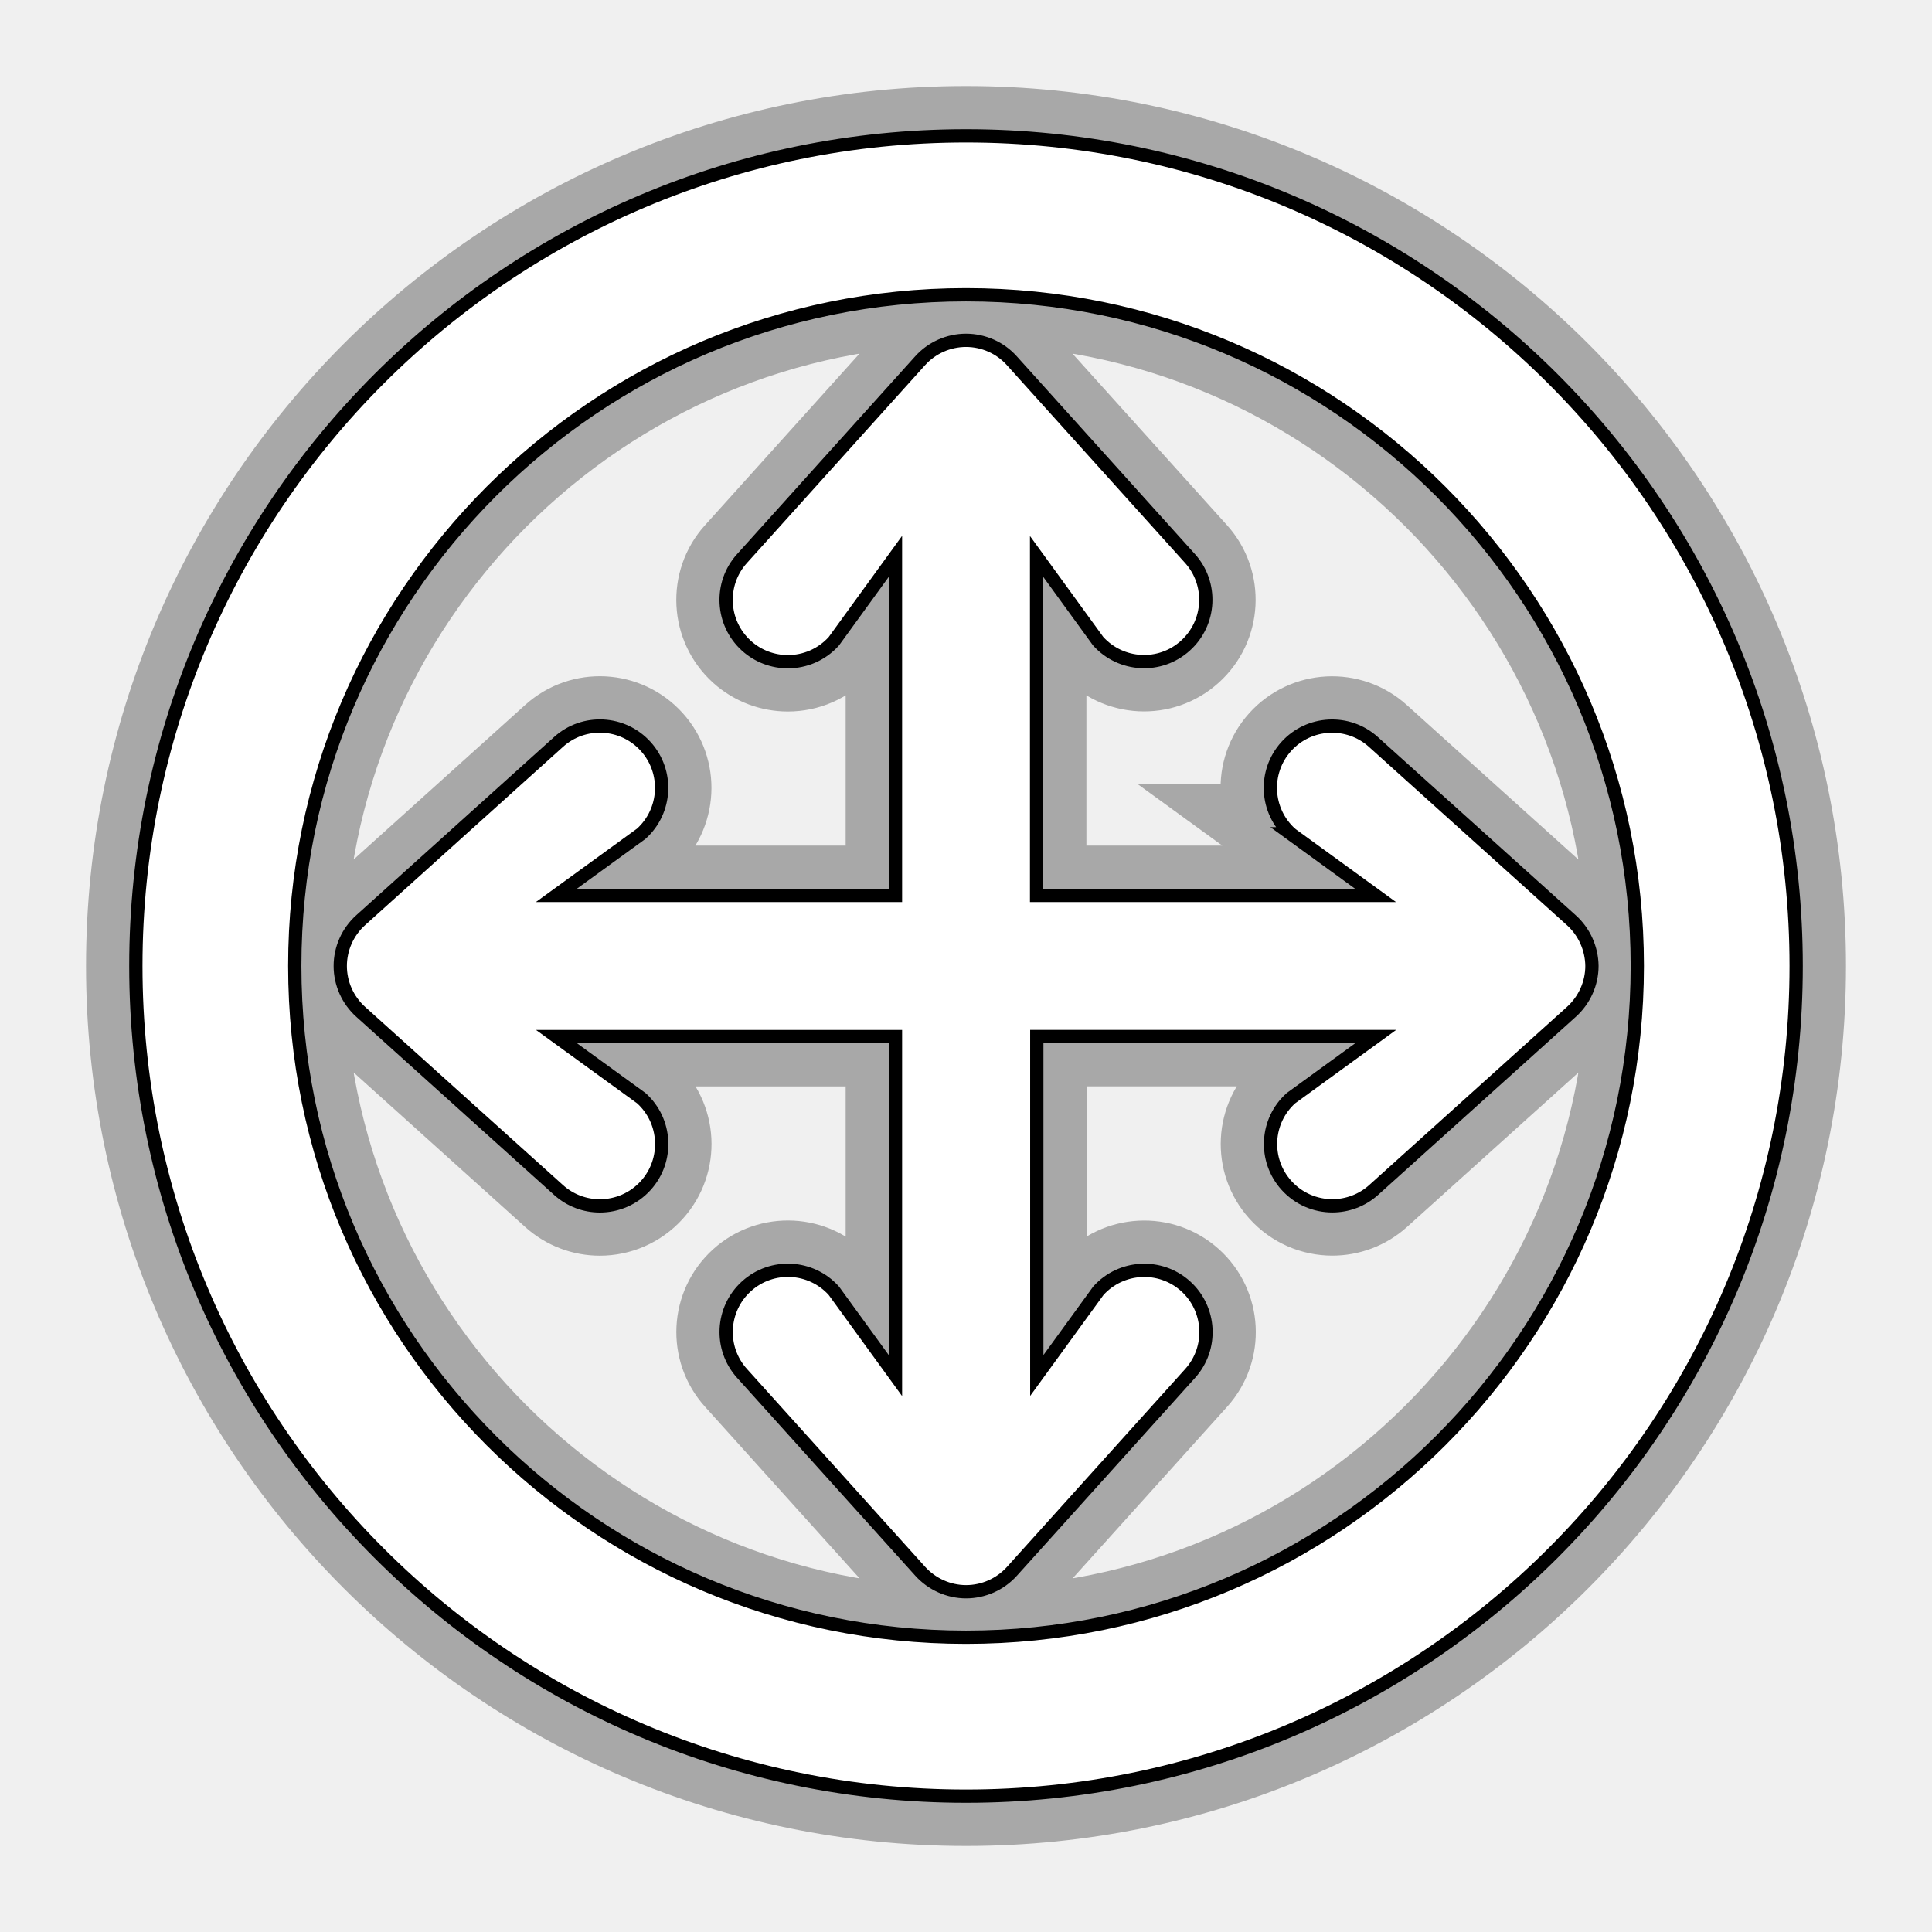
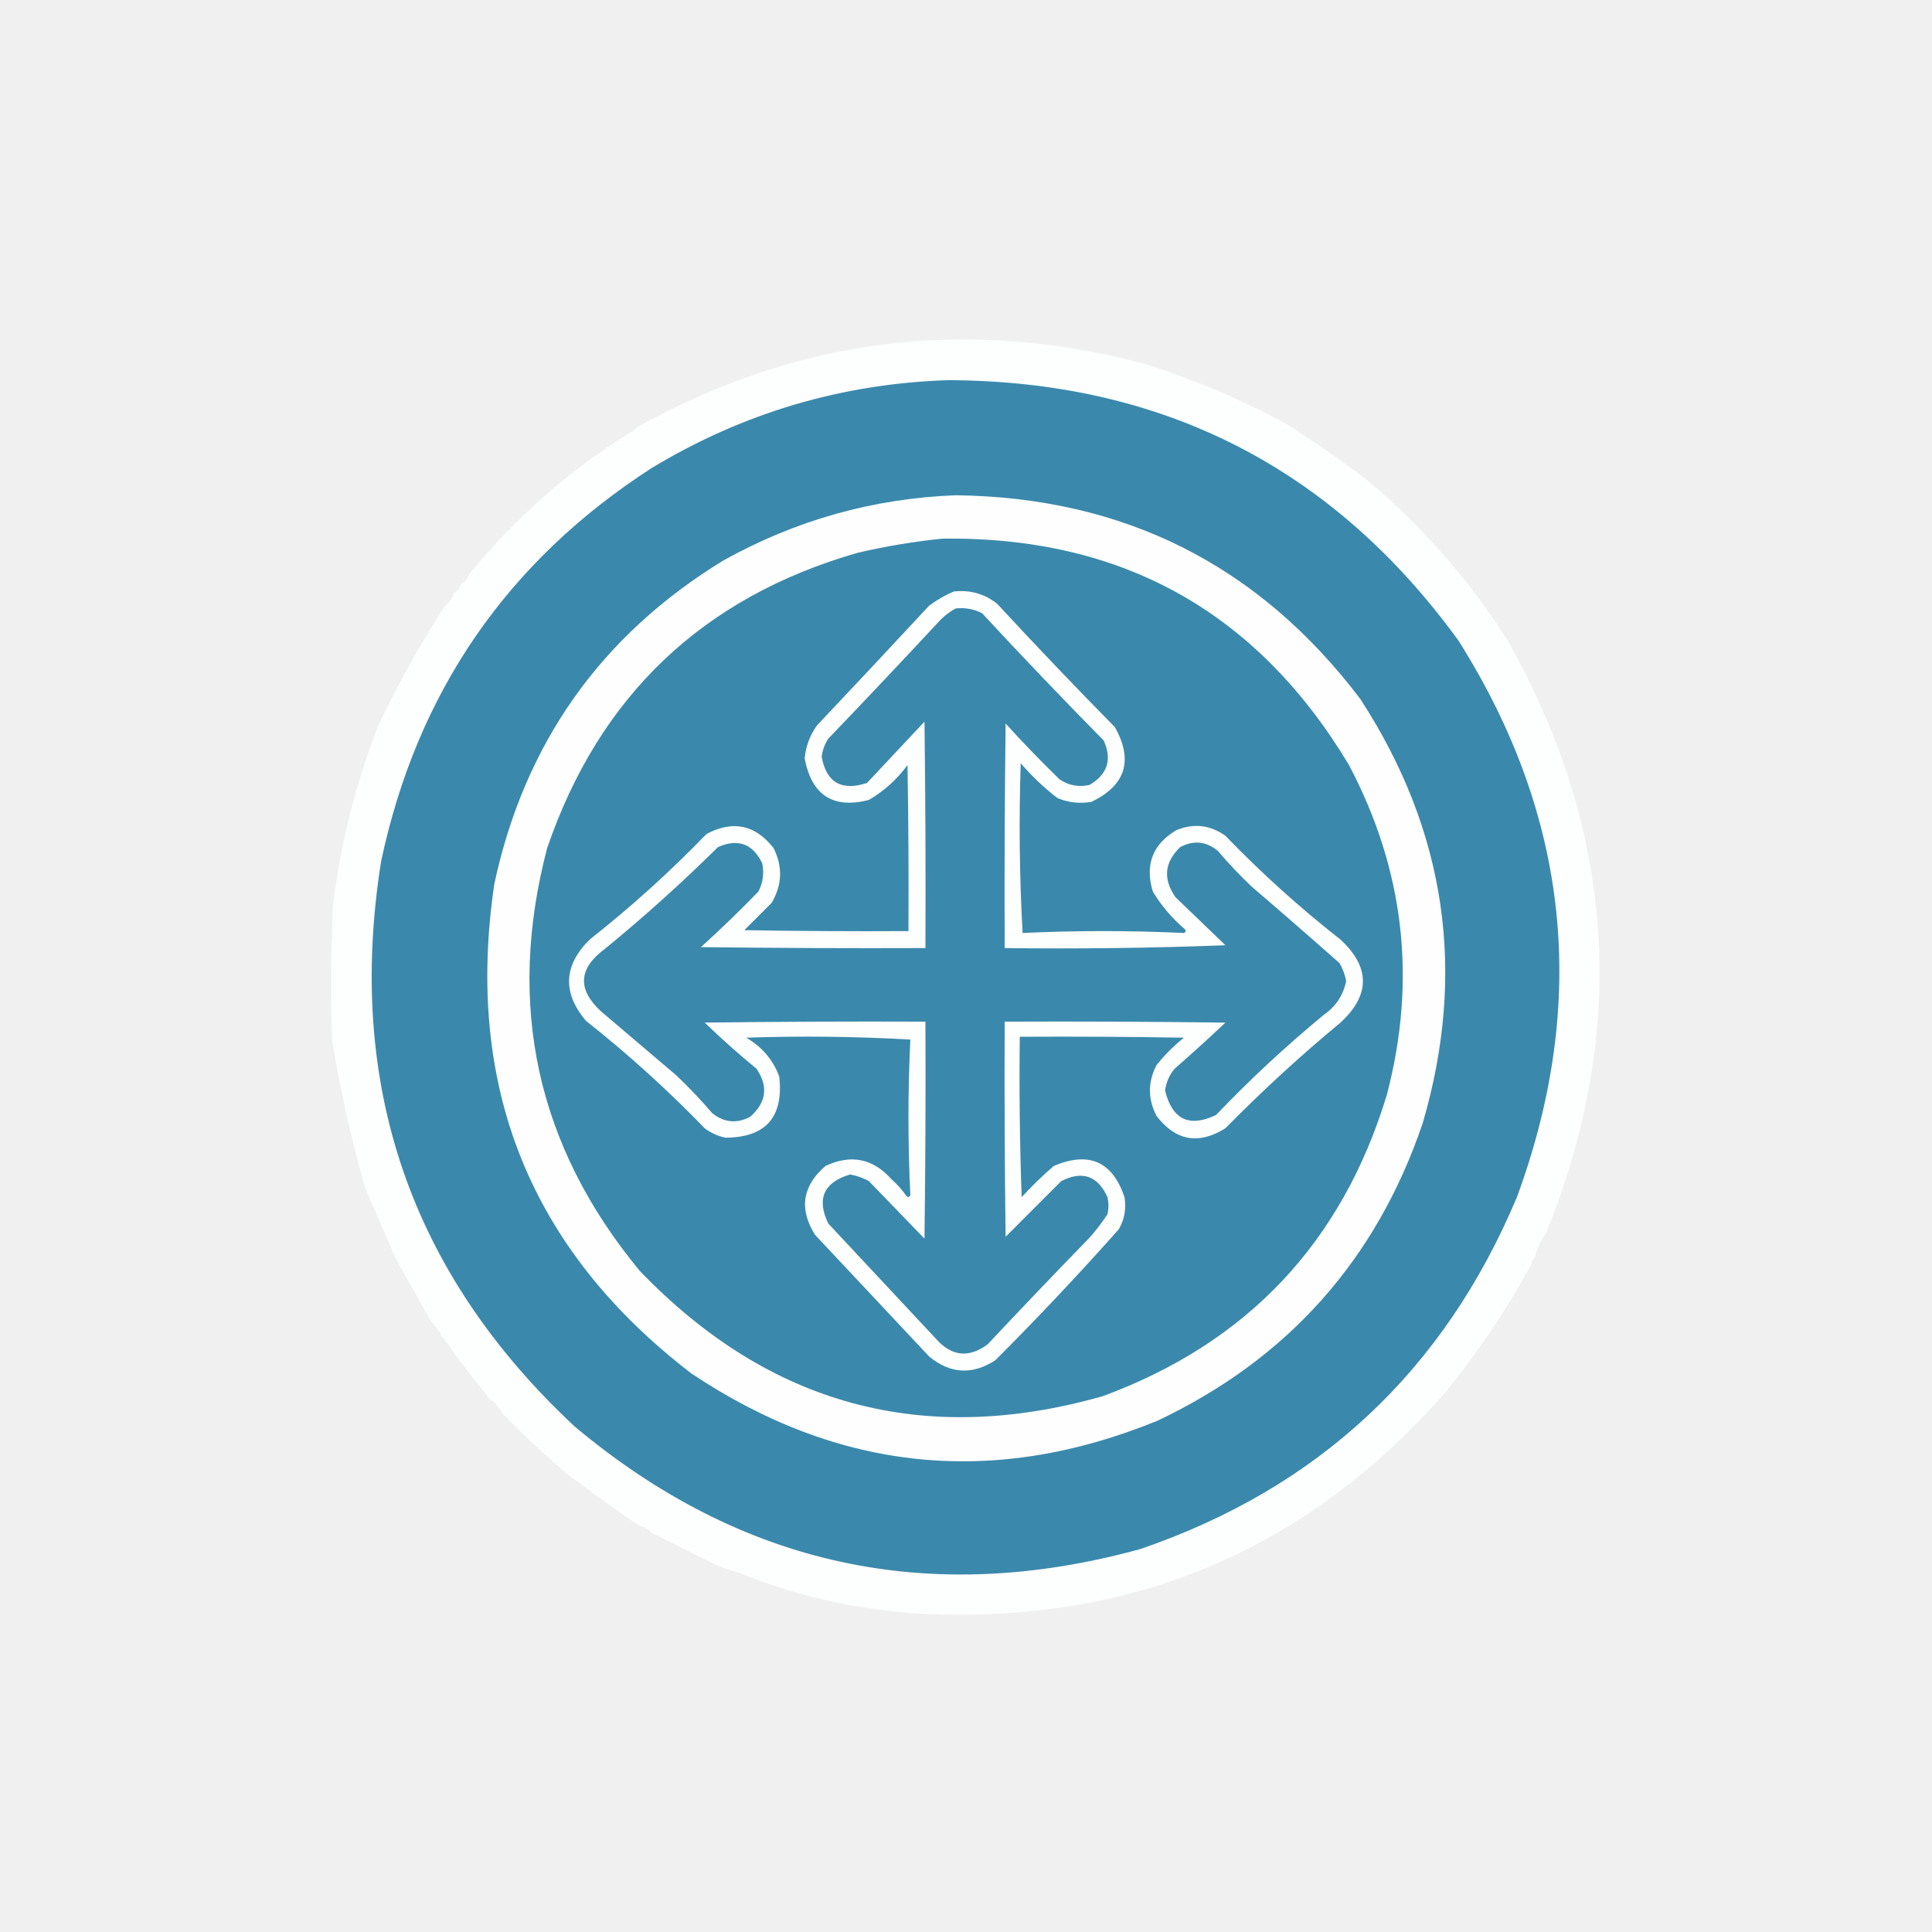
- <svg xmlns="http://www.w3.org/2000/svg" version="1.1" baseProfile="basic" id="Layer_1" x="0px" y="0px" width="32px" height="32px" viewBox="0 0 32 32" xml:space="preserve">
-   <g opacity="0.4" stroke="#3C3C3C" stroke-width="1.5" transform="translate(16,16) scale(1.1) translate(-16,-16)">
-     <path d="M16,3.5C9.096,3.5,3.5,9.096,3.5,16c0,6.905,5.596,12.5,12.5,12.5c6.904,0,12.5-5.596,12.5-12.5   C28.5,9.096,22.904,3.5,16,3.5z M23.147,23.147c-1.833,1.831-4.352,2.96-7.147,2.96s-5.314-1.129-7.147-2.96   c-1.831-1.833-2.96-4.353-2.96-7.148c0-2.795,1.13-5.313,2.96-7.146c1.833-1.831,4.352-2.96,7.147-2.96   c2.795,0,5.314,1.129,7.147,2.96c1.831,1.833,2.96,4.352,2.961,7.146C26.107,18.795,24.979,21.314,23.147,23.147z M25.113,15.309   l-2.978-2.682c-0.381-0.344-0.97-0.313-1.313,0.068c-0.344,0.382-0.313,0.97,0.069,1.314h-0.001l1.277,0.928h-5.104V9.833   l0.927,1.276c0.344,0.381,0.932,0.413,1.313,0.068c0.382-0.344,0.413-0.933,0.069-1.314l-2.683-2.978   C16.515,6.691,16.263,6.579,16,6.579c-0.263,0-0.516,0.113-0.691,0.308l-2.682,2.978c-0.344,0.381-0.313,0.97,0.068,1.314   c0.178,0.16,0.401,0.239,0.623,0.239c0.255,0,0.508-0.104,0.692-0.308h0l0.928-1.279v5.106H9.832l1.278-0.928   c0.381-0.344,0.412-0.932,0.068-1.314s-0.932-0.413-1.313-0.069l-2.978,2.683C6.691,15.484,6.578,15.737,6.578,16   s0.113,0.515,0.309,0.691l2.978,2.682c0.178,0.16,0.4,0.239,0.622,0.239c0.254,0,0.508-0.104,0.692-0.308   c0.344-0.382,0.313-0.971-0.068-1.314l-1.277-0.927h5.104v5.105l-0.928-1.278c-0.344-0.382-0.932-0.413-1.314-0.069   c-0.382,0.344-0.412,0.933-0.068,1.314l2.682,2.978c0.176,0.195,0.429,0.309,0.691,0.309c0.263,0,0.516-0.113,0.692-0.309   l2.682-2.978c0.344-0.382,0.312-0.971-0.069-1.314s-0.97-0.312-1.313,0.069l-0.927,1.276v-5.104h5.104l-1.277,0.928   c-0.382,0.343-0.412,0.932-0.068,1.313c0.184,0.204,0.437,0.308,0.691,0.308c0.222,0,0.445-0.079,0.623-0.239l2.977-2.682   c0.195-0.176,0.309-0.428,0.309-0.691C25.422,15.737,25.309,15.484,25.113,15.309z" />
-   </g>
-   <g fill="#FFFFFF" stroke="#000000" stroke-width="0.2" transform="translate(16,16) scale(1.1) translate(-16,-16)">
-     <path d="M16,3.5C9.096,3.5,3.5,9.096,3.5,16c0,6.905,5.596,12.5,12.5,12.5c6.904,0,12.5-5.596,12.5-12.5   C28.5,9.096,22.904,3.5,16,3.5z M23.147,23.147c-1.833,1.831-4.352,2.96-7.147,2.96s-5.314-1.129-7.147-2.96   c-1.831-1.833-2.96-4.353-2.96-7.148c0-2.795,1.13-5.313,2.96-7.146c1.833-1.831,4.352-2.96,7.147-2.96   c2.795,0,5.314,1.129,7.147,2.96c1.831,1.833,2.96,4.352,2.961,7.146C26.107,18.795,24.979,21.314,23.147,23.147z M25.113,15.309   l-2.978-2.682c-0.381-0.344-0.97-0.313-1.313,0.068c-0.344,0.382-0.313,0.97,0.069,1.314h-0.001l1.277,0.928h-5.104V9.833   l0.927,1.276c0.344,0.381,0.932,0.413,1.313,0.068c0.382-0.344,0.413-0.933,0.069-1.314l-2.683-2.978   C16.515,6.691,16.263,6.579,16,6.579c-0.263,0-0.516,0.113-0.691,0.308l-2.682,2.978c-0.344,0.381-0.313,0.97,0.068,1.314   c0.178,0.16,0.401,0.239,0.623,0.239c0.255,0,0.508-0.104,0.692-0.308h0l0.928-1.279v5.106H9.832l1.278-0.928   c0.381-0.344,0.412-0.932,0.068-1.314s-0.932-0.413-1.313-0.069l-2.978,2.683C6.691,15.484,6.578,15.737,6.578,16   s0.113,0.515,0.309,0.691l2.978,2.682c0.178,0.16,0.4,0.239,0.622,0.239c0.254,0,0.508-0.104,0.692-0.308   c0.344-0.382,0.313-0.971-0.068-1.314l-1.277-0.927h5.104v5.105l-0.928-1.278c-0.344-0.382-0.932-0.413-1.314-0.069   c-0.382,0.344-0.412,0.933-0.068,1.314l2.682,2.978c0.176,0.195,0.429,0.309,0.691,0.309c0.263,0,0.516-0.113,0.692-0.309   l2.682-2.978c0.344-0.382,0.312-0.971-0.069-1.314s-0.97-0.312-1.313,0.069l-0.927,1.276v-5.104h5.104l-1.277,0.928   c-0.382,0.343-0.412,0.932-0.068,1.313c0.184,0.204,0.437,0.308,0.691,0.308c0.222,0,0.445-0.079,0.623-0.239l2.977-2.682   c0.195-0.176,0.309-0.428,0.309-0.691C25.422,15.737,25.309,15.484,25.113,15.309z" />
+ <svg xmlns="http://www.w3.org/2000/svg" height="1024px" version="1.1" style="shape-rendering:geometricPrecision; text-rendering:geometricPrecision; image-rendering:optimizeQuality; fill-rule:evenodd; clip-rule:evenodd" width="1024px">
+   <g>
+     <path fill="#090c09" style="opacity:0.004" d="M 795.5,61.5 C 796.833,62.167 796.833,62.167 795.5,61.5 Z" />
+   </g>
+   <g>
+     <path fill="#f5f8f7" style="opacity:0.004" d="M 491.5,178.5 C 492.833,179.167 492.833,179.167 491.5,178.5 Z" />
+   </g>
+   <g>
+     <path fill="#f4f6f6" style="opacity:0.004" d="M 525.5,179.5 C 525.897,178.475 526.563,178.308 527.5,179C 526.906,179.464 526.239,179.631 525.5,179.5 Z" />
+   </g>
+   <g>
+     <path fill="#f5f7f7" style="opacity:0.004" d="M 529.5,178.5 C 530.833,179.167 530.833,179.167 529.5,178.5 Z" />
+   </g>
+   <g>
+     <path fill="#f4f6f4" style="opacity:0.008" d="M 467.5,180.5 C 468.833,181.167 468.833,181.167 467.5,180.5 Z" />
+   </g>
+   <g>
+     <path fill="#fdfefe" style="opacity:0.995" d="M 605.5,192.5 C 631.436,200.517 656.77,211.183 681.5,224.5C 695.811,233.66 709.811,243.327 723.5,253.5C 752.901,277.981 777.901,306.315 798.5,338.5C 856.246,440.26 863.246,545.26 819.5,653.5C 816.716,657.405 814.716,661.738 813.5,666.5C 812.326,667.514 811.66,668.847 811.5,670.5C 798.467,694.192 783.467,716.525 766.5,737.5C 691.791,822.825 597.458,861.992 483.5,855C 450.501,852.409 419.834,845.242 391.5,833.5C 386.343,832.169 381.343,830.336 376.5,828C 366.145,822.822 355.811,817.656 345.5,812.5C 343.664,810.412 341.331,809.079 338.5,808.5C 326.069,799.918 313.736,791.084 301.5,782C 289.362,771.696 277.695,760.863 266.5,749.5C 264.906,746.236 262.573,743.569 259.5,741.5C 253.493,733.828 247.493,726.161 241.5,718.5C 239.066,714.618 236.399,710.952 233.5,707.5C 233.672,706.508 233.338,705.842 232.5,705.5C 231.396,703.611 230.063,701.945 228.5,700.5C 222.549,689.987 216.382,678.987 210,667.5C 204.379,654.774 198.879,642.107 193.5,629.5C 186.074,603.121 180.241,577.121 176,551.5C 175.183,527.562 175.35,503.562 176.5,479.5C 180.56,446.926 188.56,415.26 200.5,384.5C 210.881,362.734 222.548,341.734 235.5,321.5C 237.9,319.704 239.567,317.37 240.5,314.5C 242.587,313.415 243.92,311.749 244.5,309.5C 246.543,308.421 247.876,306.754 248.5,304.5C 273.138,274.48 301.471,249.48 333.5,229.5C 335.23,228.974 336.564,227.974 337.5,226.5C 422.146,179.315 511.479,167.982 605.5,192.5 Z" />
+   </g>
+   <g>
+     <path fill="#f3f7f6" style="opacity:0.004" d="M 550.5,180.5 C 551.833,181.167 551.833,181.167 550.5,180.5 Z" />
+   </g>
+   <g>
+     <path fill="#f2f6f6" style="opacity:0.008" d="M 448.5,183.5 C 449.833,184.167 449.833,184.167 448.5,183.5 Z" />
+   </g>
+   <g>
+     <path fill="#f2f5f6" style="opacity:0.008" d="M 582.5,185.5 C 583.833,186.167 583.833,186.167 582.5,185.5 Z" />
+   </g>
+   <g>
+     <path fill="#f1f3f4" style="opacity:0.008" d="M 605.5,192.5 C 605.897,191.475 606.563,191.308 607.5,192C 606.906,192.464 606.239,192.631 605.5,192.5 Z" />
+   </g>
+   <g>
+     <path fill="#f3f7f7" style="opacity:0.004" d="M 411.5,192.5 C 412.833,193.167 412.833,193.167 411.5,192.5 Z" />
+   </g>
+   <g>
+     <path fill="#f0f3f4" style="opacity:0.004" d="M 611.5,192.5 C 612.833,193.167 612.833,193.167 611.5,192.5 Z" />
+   </g>
+   <g>
+     <path fill="#f1f5f4" style="opacity:0.008" d="M 613.5,194.5 C 613.897,193.475 614.563,193.308 615.5,194C 614.906,194.464 614.239,194.631 613.5,194.5 Z" />
+   </g>
+   <g>
+     <path fill="#f1f6f6" style="opacity:0.008" d="M 387.5,200.5 C 388.833,201.167 388.833,201.167 387.5,200.5 Z" />
+   </g>
+   <g>
+     <path fill="#e8ece9" style="opacity:0.004" d="M 646.5,200.5 C 647.833,201.167 647.833,201.167 646.5,200.5 Z" />
+   </g>
+   <g>
+     <path fill="#f3f7f6" style="opacity:0.008" d="M 384.5,201.5 C 385.833,202.167 385.833,202.167 384.5,201.5 Z" />
+   </g>
+   <g>
+     <path fill="#3a89ac" style="opacity:0.999" d="M 502.5,201.5 C 616.262,201.881 706.429,247.881 773,339.5C 831.789,432.606 842.122,530.939 804,634.5C 765.42,726.458 698.92,788.625 604.5,821C 492.826,851.739 392.826,830.073 304.5,756C 217.391,674.68 183.224,574.847 202,456.5C 221.015,366.91 268.848,297.41 345.5,248C 393.858,218.823 446.192,203.323 502.5,201.5 Z" />
+   </g>
+   <g>
+     <path fill="#eef1f0" style="opacity:0.004" d="M 641.5,203.5 C 642.833,204.167 642.833,204.167 641.5,203.5 Z" />
+   </g>
+   <g>
+     <path fill="#f2f6f4" style="opacity:0.004" d="M 363.5,210.5 C 364.833,211.167 364.833,211.167 363.5,210.5 Z" />
+   </g>
+   <g>
+     <path fill="#f0f4f4" style="opacity:0.008" d="M 657.5,210.5 C 658.833,211.167 658.833,211.167 657.5,210.5 Z" />
+   </g>
+   <g>
+     <path fill="#f0f3f3" style="opacity:0.008" d="M 659.5,211.5 C 660.833,212.167 660.833,212.167 659.5,211.5 Z" />
+   </g>
+   <g>
+     <path fill="#f1f3f4" style="opacity:0.008" d="M 673.5,218.5 C 674.833,219.167 674.833,219.167 673.5,218.5 Z" />
+   </g>
+   <g>
+     <path fill="#f0f4f4" style="opacity:0.006" d="M 681.5,224.5 C 682.167,223.167 682.833,223.167 683.5,224.5C 682.833,224.5 682.167,224.5 681.5,224.5 Z" />
+   </g>
+   <g>
+     <path fill="#f0f3f3" style="opacity:0.004" d="M 683.5,224.5 C 684.833,225.167 684.833,225.167 683.5,224.5 Z" />
+   </g>
+   <g>
+     <path fill="#eef3f3" style="opacity:0.008" d="M 337.5,226.5 C 336.833,225.167 336.833,225.167 337.5,226.5 Z" />
+   </g>
+   <g>
+     <path fill="#eff0f1" style="opacity:0.004" d="M 333.5,229.5 C 332.833,228.167 332.833,228.167 333.5,229.5 Z" />
+   </g>
+   <g>
+     <path fill="#edf1ef" style="opacity:0.004" d="M 310.5,240.5 C 311.833,241.167 311.833,241.167 310.5,240.5 Z" />
+   </g>
+   <g>
+     <path fill="#f1f2f3" style="opacity:0.008" d="M 310.5,242.5 C 311.833,243.167 311.833,243.167 310.5,242.5 Z" />
+   </g>
+   <g>
+     <path fill="#edf2f2" style="opacity:0.004" d="M 723.5,252.5 C 724.833,253.167 724.833,253.167 723.5,252.5 Z" />
+   </g>
+   <g>
+     <path fill="#eff3f4" style="opacity:0.004" d="M 284.5,263.5 C 285.833,264.167 285.833,264.167 284.5,263.5 Z" />
+   </g>
+   <g>
+     <path fill="#fefefe" style="opacity:0.999" d="M 506.5,262.5 C 595.783,263.557 667.283,299.557 721,370.5C 766.516,440.446 777.516,515.446 754,595.5C 729.368,667.799 682.535,720.299 613.5,753C 526.85,788.438 444.516,780.105 366.5,728C 280.996,662.418 246.162,575.918 262,468.5C 278.059,393.836 318.559,336.669 383.5,297C 421.879,275.659 462.879,264.159 506.5,262.5 Z" />
+   </g>
+   <g>
+     <path fill="#f0f4f3" style="opacity:0.004" d="M 284.5,264.5 C 283.833,265.167 283.833,265.167 284.5,264.5 Z" />
+   </g>
+   <g>
+     <path fill="#eff2f1" style="opacity:0.004" d="M 758.5,281.5 C 759.833,282.167 759.833,282.167 758.5,281.5 Z" />
+   </g>
+   <g>
+     <path fill="#3a89ac" style="opacity:0.999" d="M 499.5,285.5 C 594.446,284.218 666.279,324.218 715,405.5C 744.382,461.194 751.048,519.528 735,580.5C 711.238,658.595 661.072,711.761 584.5,740C 489.394,767.042 407.561,744.876 339,673.5C 284.494,607.449 268.161,532.782 290,449.5C 317.646,368.76 372.48,316.593 454.5,293C 469.48,289.506 484.48,287.006 499.5,285.5 Z" />
+   </g>
+   <g>
+     <path fill="#f0f3f3" style="opacity:0.004" d="M 771.5,299.5 C 772.833,300.167 772.833,300.167 771.5,299.5 Z" />
+   </g>
+   <g>
+     <path fill="#f1f4f2" style="opacity:0.008" d="M 248.5,304.5 C 247.833,303.167 247.833,303.167 248.5,304.5 Z" />
+   </g>
+   <g>
+     <path fill="#eef1f3" style="opacity:0.012" d="M 244.5,309.5 C 243.833,308.167 243.833,308.167 244.5,309.5 Z" />
+   </g>
+   <g>
+     <path fill="#f2f4f5" style="opacity:0.008" d="M 240.5,314.5 C 239.833,313.167 239.833,313.167 240.5,314.5 Z" />
+   </g>
+   <g>
+     <path fill="#fdfefe" style="opacity:0.999" d="M 505.5,313.5 C 514.102,312.536 521.769,314.703 528.5,320C 548.996,342.163 569.83,363.996 591,385.5C 600.746,403.122 596.579,416.288 578.5,425C 572.276,426.061 566.276,425.394 560.5,423C 553.395,417.564 546.895,411.398 541,404.5C 540.009,434.645 540.342,464.645 542,494.5C 570.47,493.17 598.97,493.17 627.5,494.5C 628.521,493.998 628.688,493.332 628,492.5C 621.208,486.714 615.541,480.048 611,472.5C 606.747,458.301 610.913,447.467 623.5,440C 632.718,436.222 641.385,437.222 649.5,443C 668.639,462.813 688.972,481.147 710.5,498C 726.324,512.689 726.324,527.356 710.5,542C 689.267,559.561 668.933,578.228 649.5,598C 635.329,606.872 623.162,604.705 613,591.5C 608.333,582.5 608.333,573.5 613,564.5C 617.349,559.097 622.183,554.263 627.5,550C 598.502,549.5 569.502,549.333 540.5,549.5C 540.167,577.841 540.5,606.175 541.5,634.5C 546.828,628.708 552.494,623.208 558.5,618C 577.135,610.074 589.635,615.574 596,634.5C 597.035,640.515 596.035,646.182 593,651.5C 571.982,675.192 550.149,698.358 527.5,721C 515.313,728.857 503.646,728.19 492.5,719C 472.333,697.5 452.167,676 432,654.5C 423.402,640.784 425.236,628.618 437.5,618C 450.962,611.643 462.628,613.977 472.5,625C 475.538,627.703 478.205,630.703 480.5,634C 481.332,634.688 481.998,634.521 482.5,633.5C 481.17,605.97 481.17,578.47 482.5,551C 453.646,549.343 424.646,549.009 395.5,550C 403.791,554.756 409.624,561.59 413,570.5C 415.449,592.041 405.949,602.875 384.5,603C 380.456,602.144 376.789,600.478 373.5,598C 353.773,577.607 332.773,558.607 310.5,541C 298.022,526.095 298.689,511.762 312.5,498C 334.387,480.784 355.054,462.118 374.5,442C 388.507,434.629 400.341,437.129 410,449.5C 414.929,459.348 414.596,469.014 409,478.5C 404.167,483.333 399.333,488.167 394.5,493C 423.498,493.5 452.498,493.667 481.5,493.5C 481.667,464.165 481.5,434.831 481,405.5C 475.412,413.09 468.579,419.256 460.5,424C 441.545,428.839 430.212,421.506 426.5,402C 427.092,395.556 429.258,389.722 433,384.5C 452.888,363.453 472.721,342.287 492.5,321C 496.602,317.954 500.935,315.454 505.5,313.5 Z" />
+   </g>
+   <g>
+     <path fill="#f1f5f4" style="opacity:0.004" d="M 235.5,321.5 C 234.833,320.167 234.833,320.167 235.5,321.5 Z" />
+   </g>
+   <g>
+     <path fill="#3a89ac" style="opacity:0.999" d="M 506.5,322.5 C 511.449,321.959 516.116,322.792 520.5,325C 541.635,347.803 563.135,370.303 585,392.5C 589.525,402.591 587.025,410.424 577.5,416C 571.657,417.324 566.324,416.324 561.5,413C 551.646,403.413 542.146,393.579 533,383.5C 532.5,423.165 532.333,462.832 532.5,502.5C 571.586,502.988 610.586,502.488 649.5,501C 640.614,492.445 631.78,483.945 623,475.5C 616.327,465.904 617.16,457.071 625.5,449C 632.624,445.224 639.291,445.891 645.5,451C 651.162,457.662 657.162,463.995 663.5,470C 679.134,483.392 694.634,496.892 710,510.5C 711.7,513.467 712.867,516.633 713.5,520C 711.94,527.572 707.94,533.572 701.5,538C 681.465,554.524 662.465,572.19 644.5,591C 630.281,597.725 621.281,593.392 617.5,578C 618.111,573.655 619.777,569.821 622.5,566.5C 631.675,558.49 640.675,550.323 649.5,542C 610.501,541.5 571.501,541.333 532.5,541.5C 532.333,579.501 532.5,617.501 533,655.5C 542.833,645.667 552.667,635.833 562.5,626C 573.637,620.325 581.804,623.158 587,634.5C 587.667,637.5 587.667,640.5 587,643.5C 584.05,648.118 580.716,652.452 577,656.5C 558.984,675.015 541.151,693.682 523.5,712.5C 513.439,719.933 504.272,718.933 496,709.5C 476.972,689.141 457.972,668.807 439,648.5C 432.718,635.396 436.551,626.729 450.5,622.5C 454.028,623.106 457.361,624.272 460.5,626C 470.471,636.3 480.304,646.466 490,656.5C 490.5,618.168 490.667,579.835 490.5,541.5C 451.499,541.333 412.499,541.5 373.5,542C 382.369,550.538 391.536,558.704 401,566.5C 407.353,575.949 406.186,584.449 397.5,592C 390.414,595.655 383.747,594.988 377.5,590C 371.56,583.057 365.226,576.39 358.5,570C 345.142,558.637 331.808,547.304 318.5,536C 305.91,524.329 306.577,513.329 320.5,503C 341.419,485.898 361.419,467.898 380.5,449C 391.052,444.295 398.886,447.129 404,457.5C 405.068,462.768 404.401,467.768 402,472.5C 392.137,482.697 381.971,492.53 371.5,502C 410.949,502.48 450.615,502.647 490.5,502.5C 490.667,462.499 490.5,422.499 490,382.5C 479.833,393.333 469.667,404.167 459.5,415C 445.95,419.402 437.95,414.736 435.5,401C 435.952,397.591 437.119,394.424 439,391.5C 459.044,370.625 478.877,349.625 498.5,328.5C 500.926,326.059 503.593,324.059 506.5,322.5 Z" />
+   </g>
+   <g>
+     <path fill="#eff5f4" style="opacity:0.004" d="M 798.5,337.5 C 799.833,338.167 799.833,338.167 798.5,337.5 Z" />
+   </g>
+   <g>
+     <path fill="#f1f4f2" style="opacity:0.004" d="M 211.5,357.5 C 212.833,358.167 212.833,358.167 211.5,357.5 Z" />
+   </g>
+   <g>
+     <path fill="#f1f3f4" style="opacity:0.004" d="M 203.5,373.5 C 204.833,374.167 204.833,374.167 203.5,373.5 Z" />
+   </g>
+   <g>
+     <path fill="#f3f6f6" style="opacity:0.004" d="M 201.5,378.5 C 202.833,379.167 202.833,379.167 201.5,378.5 Z" />
+   </g>
+   <g>
+     <path fill="#f0f5f5" style="opacity:0.004" d="M 200.5,380.5 C 201.833,381.167 201.833,381.167 200.5,380.5 Z" />
+   </g>
+   <g>
+     <path fill="#f0f2f3" style="opacity:0.008" d="M 200.5,384.5 C 199.475,384.103 199.308,383.437 200,382.5C 200.464,383.094 200.631,383.761 200.5,384.5 Z" />
+   </g>
+   <g>
+     <path fill="#f0f5f4" style="opacity:0.008" d="M 830.5,404.5 C 831.833,405.167 831.833,405.167 830.5,404.5 Z" />
+   </g>
+   <g>
+     <path fill="#f4f5f3" style="opacity:0.004" d="M 187.5,416.5 C 188.833,417.167 188.833,417.167 187.5,416.5 Z" />
+   </g>
+   <g>
+     <path fill="#f4f5f6" style="opacity:0.004" d="M 835.5,420.5 C 836.833,421.167 836.833,421.167 835.5,420.5 Z" />
+   </g>
+   <g>
+     <path fill="#f5f7f5" style="opacity:0.004" d="M 836.5,423.5 C 837.833,424.167 837.833,424.167 836.5,423.5 Z" />
+   </g>
+   <g>
+     <path fill="#f4f6f4" style="opacity:0.004" d="M 841.5,443.5 C 842.833,444.167 842.833,444.167 841.5,443.5 Z" />
+   </g>
+   <g>
+     <path fill="#f1f3f5" style="opacity:0.004" d="M 844.5,448.5 C 845.833,449.167 845.833,449.167 844.5,448.5 Z" />
+   </g>
+   <g>
+     <path fill="#f4f7f9" style="opacity:0.004" d="M 177.5,459.5 C 178.833,460.167 178.833,460.167 177.5,459.5 Z" />
+   </g>
+   <g>
+     <path fill="#f4f6f6" style="opacity:0.004" d="M 845.5,463.5 C 846.573,464.251 846.74,465.251 846,466.5C 845.517,465.552 845.351,464.552 845.5,463.5 Z" />
+   </g>
+   <g>
+     <path fill="#f6f9f7" style="opacity:0.004" d="M 175.5,472.5 C 176.833,473.167 176.833,473.167 175.5,472.5 Z" />
+   </g>
+   <g>
+     <path fill="#f6f8f8" style="opacity:0.009" d="M 846.5,472.5 C 847.573,473.251 847.74,474.251 847,475.5C 846.517,474.552 846.351,473.552 846.5,472.5 Z" />
+   </g>
+   <g>
+     <path fill="#f9f9f9" style="opacity:0.012" d="M 175.5,474.5 C 176.833,475.167 176.833,475.167 175.5,474.5 Z" />
+   </g>
+   <g>
+     <path fill="#f3f8f7" style="opacity:0.004" d="M 846.5,476.5 C 847.833,477.167 847.833,477.167 846.5,476.5 Z" />
+   </g>
+   <g>
+     <path fill="#f5faf8" style="opacity:0.004" d="M 176.5,479.5 C 175.833,478.167 175.833,478.167 176.5,479.5 Z" />
+   </g>
+   <g>
+     <path fill="#f4f6f8" style="opacity:0.009" d="M 846.5,552.5 C 847.573,553.251 847.74,554.251 847,555.5C 846.517,554.552 846.351,553.552 846.5,552.5 Z" />
+   </g>
+   <g>
+     <path fill="#f5faf8" style="opacity:0.004" d="M 175.5,555.5 C 176.833,556.167 176.833,556.167 175.5,555.5 Z" />
+   </g>
+   <g>
+     <path fill="#f5f6f7" style="opacity:0.008" d="M 846.5,556.5 C 847.833,557.167 847.833,557.167 846.5,556.5 Z" />
+   </g>
+   <g>
+     <path fill="#f5f8fa" style="opacity:0.012" d="M 176.5,568.5 C 177.077,567.227 177.743,567.227 178.5,568.5C 178.03,569.463 177.363,569.463 176.5,568.5 Z" />
+   </g>
+   <g>
+     <path fill="#f3f7f5" style="opacity:0.008" d="M 844.5,569.5 C 845.833,570.167 845.833,570.167 844.5,569.5 Z" />
+   </g>
+   <g>
+     <path fill="#f5f8f9" style="opacity:0.008" d="M 177.5,570.5 C 178.573,571.251 178.74,572.251 178,573.5C 177.517,572.552 177.351,571.552 177.5,570.5 Z" />
+   </g>
+   <g>
+     <path fill="#f4f8f6" style="opacity:0.004" d="M 843.5,574.5 C 844.833,575.167 844.833,575.167 843.5,574.5 Z" />
+   </g>
+   <g>
+     <path fill="#f5f9f7" style="opacity:0.004" d="M 179.5,579.5 C 180.833,580.167 180.833,580.167 179.5,579.5 Z" />
+   </g>
+   <g>
+     <path fill="#f4f5f6" style="opacity:0.004" d="M 838.5,598.5 C 839.833,599.167 839.833,599.167 838.5,598.5 Z" />
+   </g>
+   <g>
+     <path fill="#f3f7f8" style="opacity:0.004" d="M 184.5,603.5 C 185.525,603.897 185.692,604.563 185,605.5C 184.536,604.906 184.369,604.239 184.5,603.5 Z" />
+   </g>
+   <g>
+     <path fill="#f5f7f8" style="opacity:0.006" d="M 836.5,605.5 C 837.525,605.897 837.692,606.563 837,607.5C 836.536,606.906 836.369,606.239 836.5,605.5 Z" />
+   </g>
+   <g>
+     <path fill="#f1f8f6" style="opacity:0.004" d="M 185.5,606.5 C 186.833,607.167 186.833,607.167 185.5,606.5 Z" />
+   </g>
+   <g>
+     <path fill="#f4f7f8" style="opacity:0.012" d="M 193.5,629.5 C 192.833,630.167 192.833,630.167 193.5,629.5 Z" />
+   </g>
+   <g>
+     <path fill="#f2f7f8" style="opacity:0.006" d="M 193.5,632.5 C 194.525,632.897 194.692,633.563 194,634.5C 193.536,633.906 193.369,633.239 193.5,632.5 Z" />
+   </g>
+   <g>
+     <path fill="#f3f7f7" style="opacity:0.004" d="M 195.5,637.5 C 196.833,638.167 196.833,638.167 195.5,637.5 Z" />
+   </g>
+   <g>
+     <path fill="#f2f5f5" style="opacity:0.004" d="M 822.5,646.5 C 823.833,647.167 823.833,647.167 822.5,646.5 Z" />
+   </g>
+   <g>
+     <path fill="#f4f8f8" style="opacity:0.004" d="M 200.5,650.5 C 201.833,651.167 201.833,651.167 200.5,650.5 Z" />
+   </g>
+   <g>
+     <path fill="#f2f6f8" style="opacity:0.004" d="M 201.5,652.5 C 202.833,653.167 202.833,653.167 201.5,652.5 Z" />
+   </g>
+   <g>
+     <path fill="#f1f6f4" style="opacity:0.004" d="M 819.5,653.5 C 820.833,654.167 820.833,654.167 819.5,653.5 Z" />
+   </g>
+   <g>
+     <path fill="#f2f3f4" style="opacity:0.004" d="M 204.5,659.5 C 205.833,660.167 205.833,660.167 204.5,659.5 Z" />
+   </g>
+   <g>
+     <path fill="#f1f4f6" style="opacity:0.008" d="M 207.5,665.5 C 208.833,666.167 208.833,666.167 207.5,665.5 Z" />
+   </g>
+   <g>
+     <path fill="#f4f7f8" style="opacity:0.012" d="M 813.5,666.5 C 814.833,667.167 814.833,667.167 813.5,666.5 Z" />
+   </g>
+   <g>
+     <path fill="#f2f5f4" style="opacity:0.004" d="M 207.5,668.5 C 208.833,669.167 208.833,669.167 207.5,668.5 Z" />
+   </g>
+   <g>
+     <path fill="#f3f7f7" style="opacity:0.004" d="M 812.5,669.5 C 813.833,670.167 813.833,670.167 812.5,669.5 Z" />
+   </g>
+   <g>
+     <path fill="#f4f7f6" style="opacity:0.004" d="M 811.5,670.5 C 811.833,670.5 812.167,670.5 812.5,670.5C 812.315,671.17 811.981,671.17 811.5,670.5 Z" />
+   </g>
+   <g>
+     <path fill="#f3f7f5" style="opacity:0.004" d="M 212.5,675.5 C 213.833,676.167 213.833,676.167 212.5,675.5 Z" />
+   </g>
+   <g>
+     <path fill="#f2f5f4" style="opacity:0.004" d="M 797.5,695.5 C 798.833,696.167 798.833,696.167 797.5,695.5 Z" />
+   </g>
+   <g>
+     <path fill="#f1f4f6" style="opacity:0.008" d="M 228.5,700.5 C 228.631,701.239 228.464,701.906 228,702.5C 227.308,701.563 227.475,700.897 228.5,700.5 Z" />
+   </g>
+   <g>
+     <path fill="#f0f3f3" style="opacity:0.004" d="M 232.5,705.5 C 232.5,706.167 232.5,706.833 232.5,707.5C 231.167,706.833 231.167,706.167 232.5,705.5 Z" />
+   </g>
+   <g>
+     <path fill="#f0f3f5" style="opacity:0.004" d="M 232.5,707.5 C 232.833,707.5 233.167,707.5 233.5,707.5C 233.167,710.167 232.833,710.167 232.5,707.5 Z" />
+   </g>
+   <g>
+     <path fill="#eff3f3" style="opacity:0.004" d="M 241.5,718.5 C 240.833,719.167 240.833,719.167 241.5,718.5 Z" />
+   </g>
+   <g>
+     <path fill="#f1f5f5" style="opacity:0.004" d="M 781.5,719.5 C 782.833,720.167 782.833,720.167 781.5,719.5 Z" />
+   </g>
+   <g>
+     <path fill="#f1f3f4" style="opacity:0.004" d="M 781.5,720.5 C 780.833,721.167 780.833,721.167 781.5,720.5 Z" />
+   </g>
+   <g>
+     <path fill="#eff4f2" style="opacity:0.004" d="M 241.5,722.5 C 242.833,723.167 242.833,723.167 241.5,722.5 Z" />
+   </g>
+   <g>
+     <path fill="#eff4f6" style="opacity:0.004" d="M 243.5,723.5 C 244.833,724.167 244.833,724.167 243.5,723.5 Z" />
+   </g>
+   <g>
+     <path fill="#f0f5f5" style="opacity:0.004" d="M 766.5,737.5 C 767.833,738.167 767.833,738.167 766.5,737.5 Z" />
+   </g>
+   <g>
+     <path fill="#eff3f3" style="opacity:0.004" d="M 259.5,741.5 C 258.833,742.167 258.833,742.167 259.5,741.5 Z" />
+   </g>
+   <g>
+     <path fill="#f0f4f4" style="opacity:0.004" d="M 266.5,749.5 C 265.833,750.167 265.833,750.167 266.5,749.5 Z" />
+   </g>
+   <g>
+     <path fill="#eff3f3" style="opacity:0.004" d="M 722.5,781.5 C 723.833,782.167 723.833,782.167 722.5,781.5 Z" />
+   </g>
+   <g>
+     <path fill="#eaeeec" style="opacity:0.004" d="M 316.5,797.5 C 317.833,798.167 317.833,798.167 316.5,797.5 Z" />
+   </g>
+   <g>
+     <path fill="#eef2f2" style="opacity:0.004" d="M 338.5,808.5 C 337.833,809.167 337.833,809.167 338.5,808.5 Z" />
+   </g>
+   <g>
+     <path fill="#f0f4f4" style="opacity:0.004" d="M 345.5,812.5 C 344.833,813.167 344.833,813.167 345.5,812.5 Z" />
+   </g>
+   <g>
+     <path fill="#edf1f0" style="opacity:0.004" d="M 354.5,818.5 C 355.833,819.167 355.833,819.167 354.5,818.5 Z" />
+   </g>
+   <g>
+     <path fill="#f0f3f1" style="opacity:0.008" d="M 651.5,826.5 C 652.833,827.167 652.833,827.167 651.5,826.5 Z" />
+   </g>
+   <g>
+     <path fill="#eef1f2" style="opacity:0.008" d="M 647.5,828.5 C 648.833,829.167 648.833,829.167 647.5,828.5 Z" />
+   </g>
+   <g>
+     <path fill="#e9eced" style="opacity:0.004" d="M 383.5,836.5 C 384.833,837.167 384.833,837.167 383.5,836.5 Z" />
+   </g>
+   <g>
+     <path fill="#eff1f2" style="opacity:0.01" d="M 393.5,837.5 C 393.897,836.475 394.563,836.308 395.5,837C 394.906,837.464 394.239,837.631 393.5,837.5 Z" />
+   </g>
+   <g>
+     <path fill="#eef1f2" style="opacity:0.008" d="M 399.5,839.5 C 399.897,838.475 400.563,838.308 401.5,839C 400.906,839.464 400.239,839.631 399.5,839.5 Z" />
+   </g>
+   <g>
+     <path fill="#f2f5f4" style="opacity:0.004" d="M 622.5,838.5 C 623.833,839.167 623.833,839.167 622.5,838.5 Z" />
+   </g>
+   <g>
+     <path fill="#f1f6f4" style="opacity:0.016" d="M 424.5,846.5 C 423.833,845.167 423.833,845.167 424.5,846.5 Z" />
+   </g>
+   <g>
+     <path fill="#f2f4f6" style="opacity:0.004" d="M 599.5,846.5 C 599.897,845.475 600.563,845.308 601.5,846C 600.906,846.464 600.239,846.631 599.5,846.5 Z" />
+   </g>
+   <g>
+     <path fill="#eff4f3" style="opacity:0.004" d="M 424.5,846.5 C 425.833,847.167 425.833,847.167 424.5,846.5 Z" />
+   </g>
+   <g>
+     <path fill="#f2f5f3" style="opacity:0.006" d="M 596.5,847.5 C 596.897,846.475 597.563,846.308 598.5,847C 597.906,847.464 597.239,847.631 596.5,847.5 Z" />
+   </g>
+   <g>
+     <path fill="#f1f3f4" style="opacity:0.008" d="M 581.5,850.5 C 581.897,849.475 582.563,849.308 583.5,850C 582.906,850.464 582.239,850.631 581.5,850.5 Z" />
+   </g>
+   <g>
+     <path fill="#f1f3f4" style="opacity:0.008" d="M 448.5,851.5 C 449.833,852.167 449.833,852.167 448.5,851.5 Z" />
+   </g>
+   <g>
+     <path fill="#f0f4f3" style="opacity:0.004" d="M 455.5,852.5 C 456.833,853.167 456.833,853.167 455.5,852.5 Z" />
+   </g>
+   <g>
+     <path fill="#eff2f1" style="opacity:0.004" d="M 459.5,853.5 C 460.833,854.167 460.833,854.167 459.5,853.5 Z" />
+   </g>
+   <g>
+     <path fill="#f3f6f4" style="opacity:0.008" d="M 559.5,853.5 C 560.833,854.167 560.833,854.167 559.5,853.5 Z" />
+   </g>
+   <g>
+     <path fill="#f3f4f4" style="opacity:0.004" d="M 466.5,855.5 C 466.897,854.475 467.563,854.308 468.5,855C 467.906,855.464 467.239,855.631 466.5,855.5 Z" />
+   </g>
+   <g>
+     <path fill="#313432" style="opacity:0.004" d="M 307.5,933.5 C 308.833,934.167 308.833,934.167 307.5,933.5 Z" />
+   </g>
+   <g>
+     <path fill="#010301" style="opacity:0.004" d="M 842.5,964.5 C 843.833,965.167 843.833,965.167 842.5,964.5 Z" />
  </g>
</svg>
